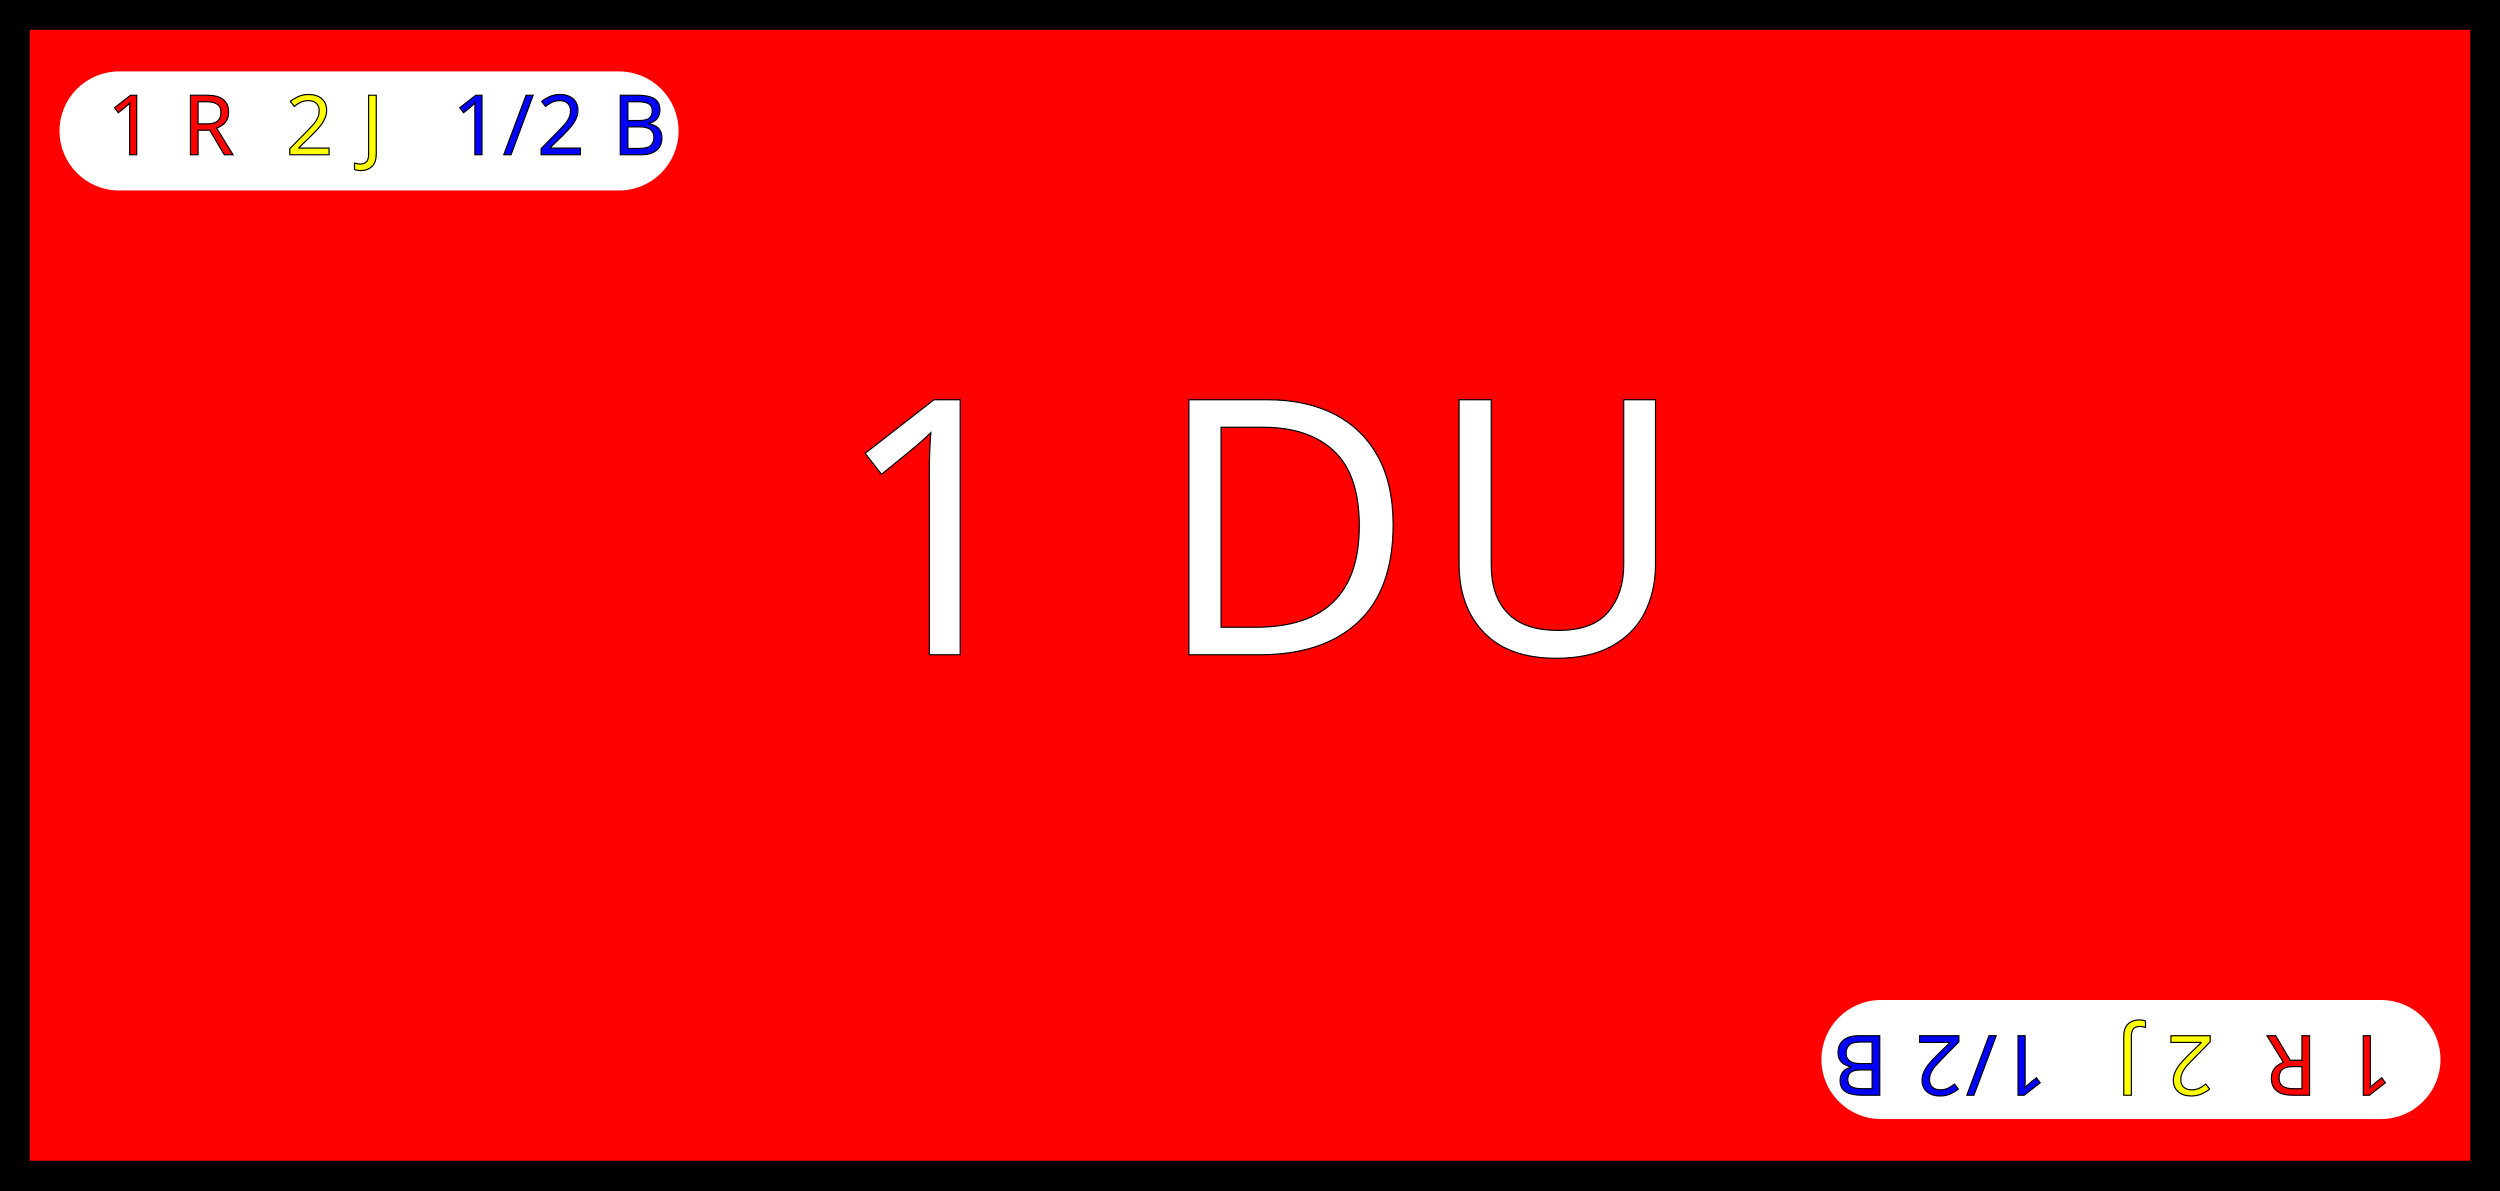
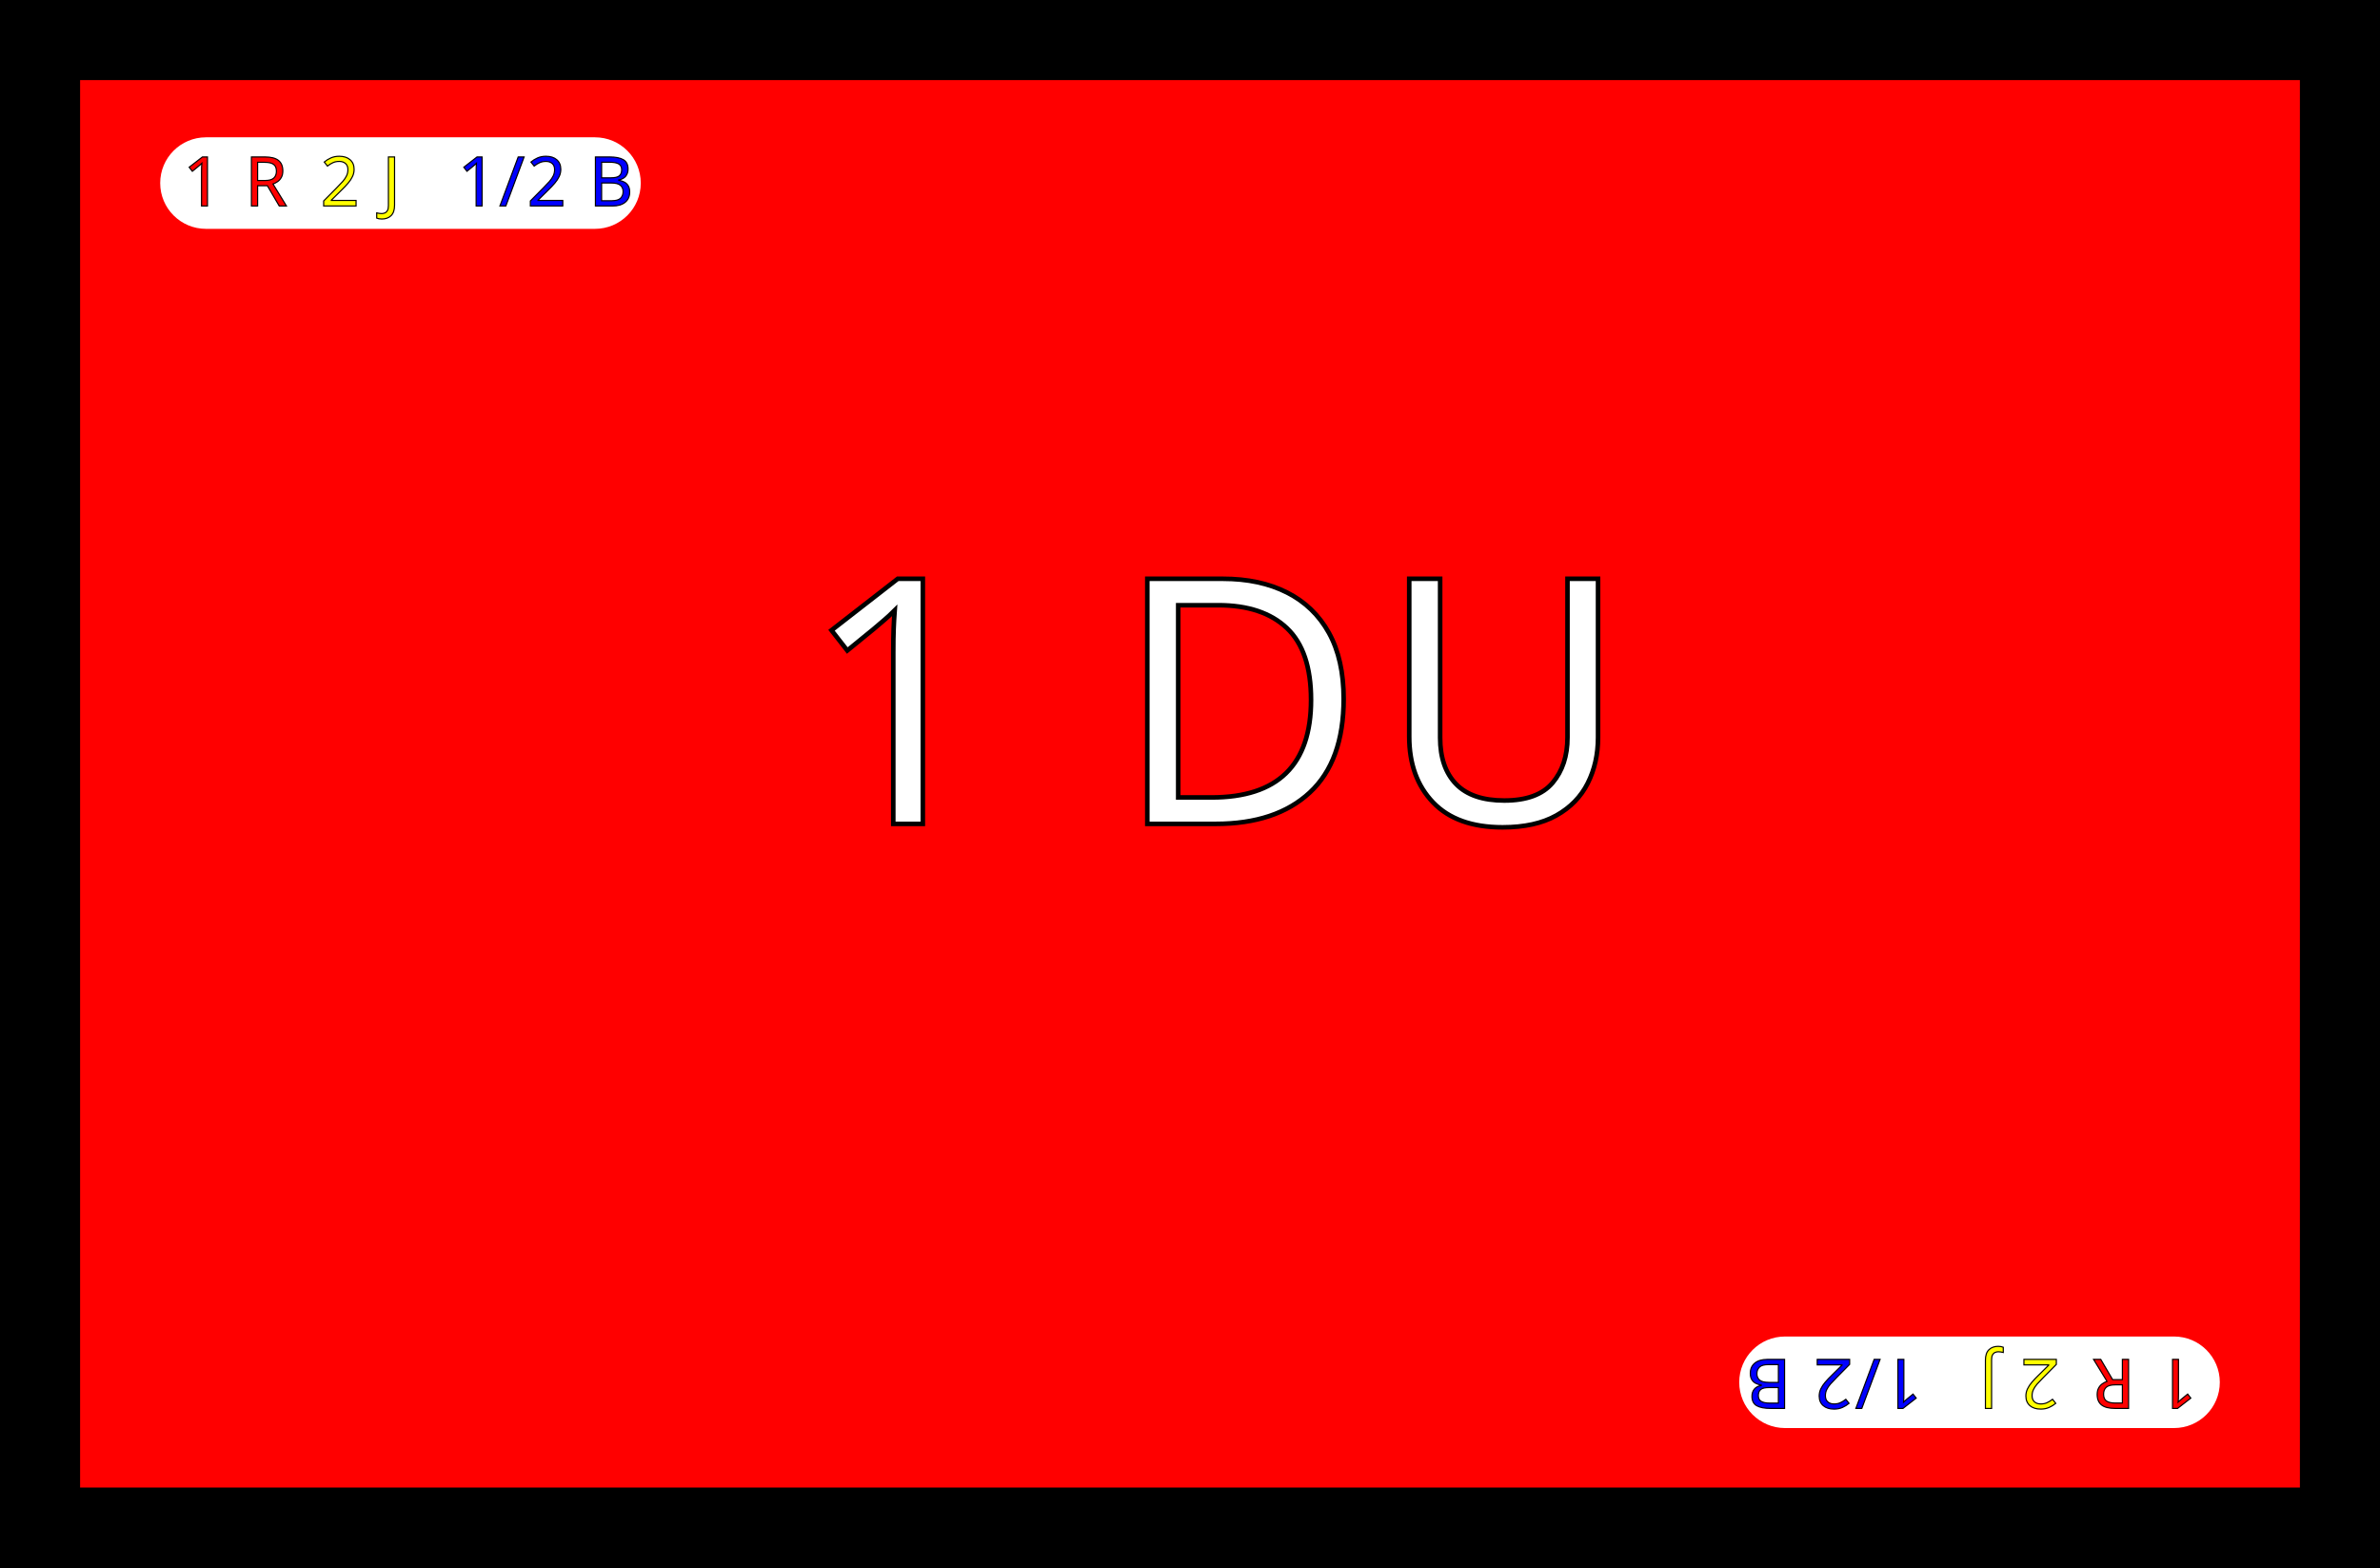
- <svg xmlns="http://www.w3.org/2000/svg" width="210" height="100" xml:lang="fr">
-   <rect x="0" y="0" width="210" height="100" style="fill:red;stroke:black;stroke-width:5px;" />
-   <rect x="5" y="6" rx="5" ry="5" width="52" height="10" style="fill:white" />
-   <text x="9" y="13" style="font-family: Linux Libertine; font-size:7; letter-spacing:0.25; fill:red; fill-opacity:1; stroke:black; stroke-width:0.1;">1 R </text>
-   <text x="24" y="13" style="font-family: Linux Libertine; font-size:7; letter-spacing:0.25; fill:yellow; fill-opacity:1; stroke:black; stroke-width:0.1;">2 J </text>
-   <text x="38" y="13" style="font-family: Linux Libertine; font-size:7; letter-spacing:0.25; fill:blue; fill-opacity:1; stroke:black; stroke-width:0.1;">1/2 B</text>
-   <text x="70" y="55" style="font-family: Linux Libertine; font-size:30; letter-spacing:1; fill:white; fill-opacity:1; stroke:black; stroke-width:0.1;">1 DU</text>
-   <g transform="translate(0,0) rotate(180 105 50)">
-     <rect x="5" y="6" rx="5" ry="5" width="52" height="10" style="fill:white" />
-     <text x="9" y="13" style="font-family: Linux Libertine; font-size:7; letter-spacing:0.25; fill:red; fill-opacity:1; stroke:black; stroke-width:0.1;">1 R </text>
-     <text x="24" y="13" style="font-family: Linux Libertine; font-size:7; letter-spacing:0.25; fill:yellow; fill-opacity:1; stroke:black; stroke-width:0.1;">2 J </text>
-     <text x="38" y="13" style="font-family: Linux Libertine; font-size:7; letter-spacing:0.25; fill:blue; fill-opacity:1; stroke:black; stroke-width:0.1;">1/2 B</text>
+ <svg xmlns="http://www.w3.org/2000/svg" width="1040" height="685" xml:lang="fr">
+   <rect x="0" y="0" width="1040" height="685" style="fill:red;stroke:black;stroke-width:70;" />
+   <rect x="70" y="60" rx="20" ry="20" width="210" height="40" style="fill:white" />
+   <text x="80" y="90" style="font-family: Linux Libertine; font-size:30; letter-spacing:1; fill:red; fill-opacity:1; stroke:black; stroke-width:0.5;">1 R </text>
+   <text x="140" y="90" style="font-family: Linux Libertine; font-size:30; letter-spacing:1; fill:yellow; fill-opacity:1; stroke:black; stroke-width:0.5;">2 J </text>
+   <text x="200" y="90" style="font-family: Linux Libertine; font-size:30; letter-spacing:1; fill:blue; fill-opacity:1; stroke:black; stroke-width:0.5;">1/2 B</text>
+   <text x="350" y="360" style="font-family: Linux Libertine; font-size:150; letter-spacing:6; fill:white; fill-opacity:1; stroke:black; stroke-width:2;">1 DU</text>
+   <g transform="translate(0,0) rotate(180 520 342)">
+     <rect x="70" y="60" rx="20" ry="20" width="210" height="40" style="fill:white" />
+     <text x="80" y="90" style="font-family: Linux Libertine; font-size:30; letter-spacing:1; fill:red; fill-opacity:1; stroke:black; stroke-width:0.5;">1 R </text>
+     <text x="140" y="90" style="font-family: Linux Libertine; font-size:30; letter-spacing:1; fill:yellow; fill-opacity:1; stroke:black; stroke-width:0.5;">2 J </text>
+     <text x="200" y="90" style="font-family: Linux Libertine; font-size:30; letter-spacing:1; fill:blue; fill-opacity:1; stroke:black; stroke-width:0.5;">1/2 B</text>
  </g>
</svg>
